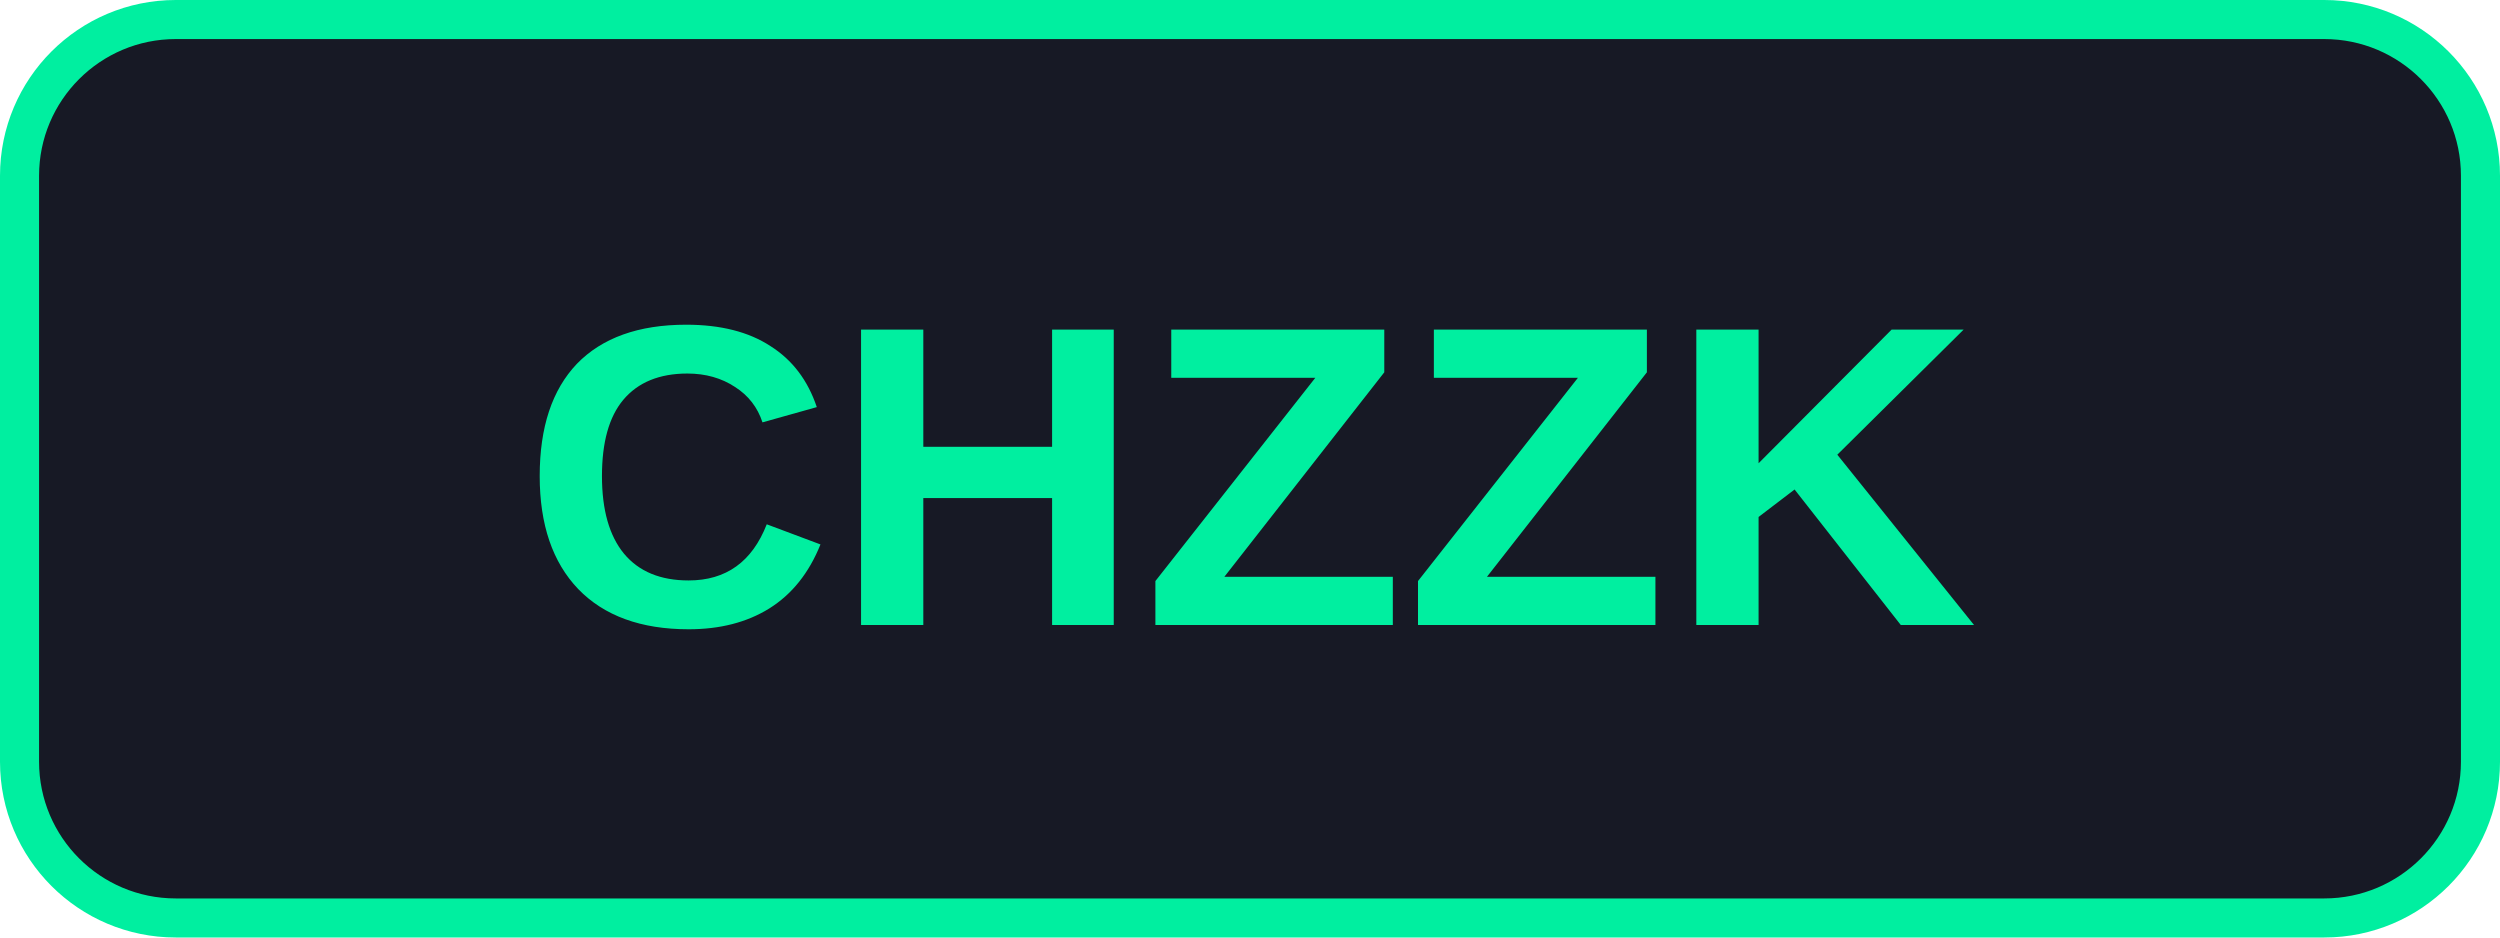
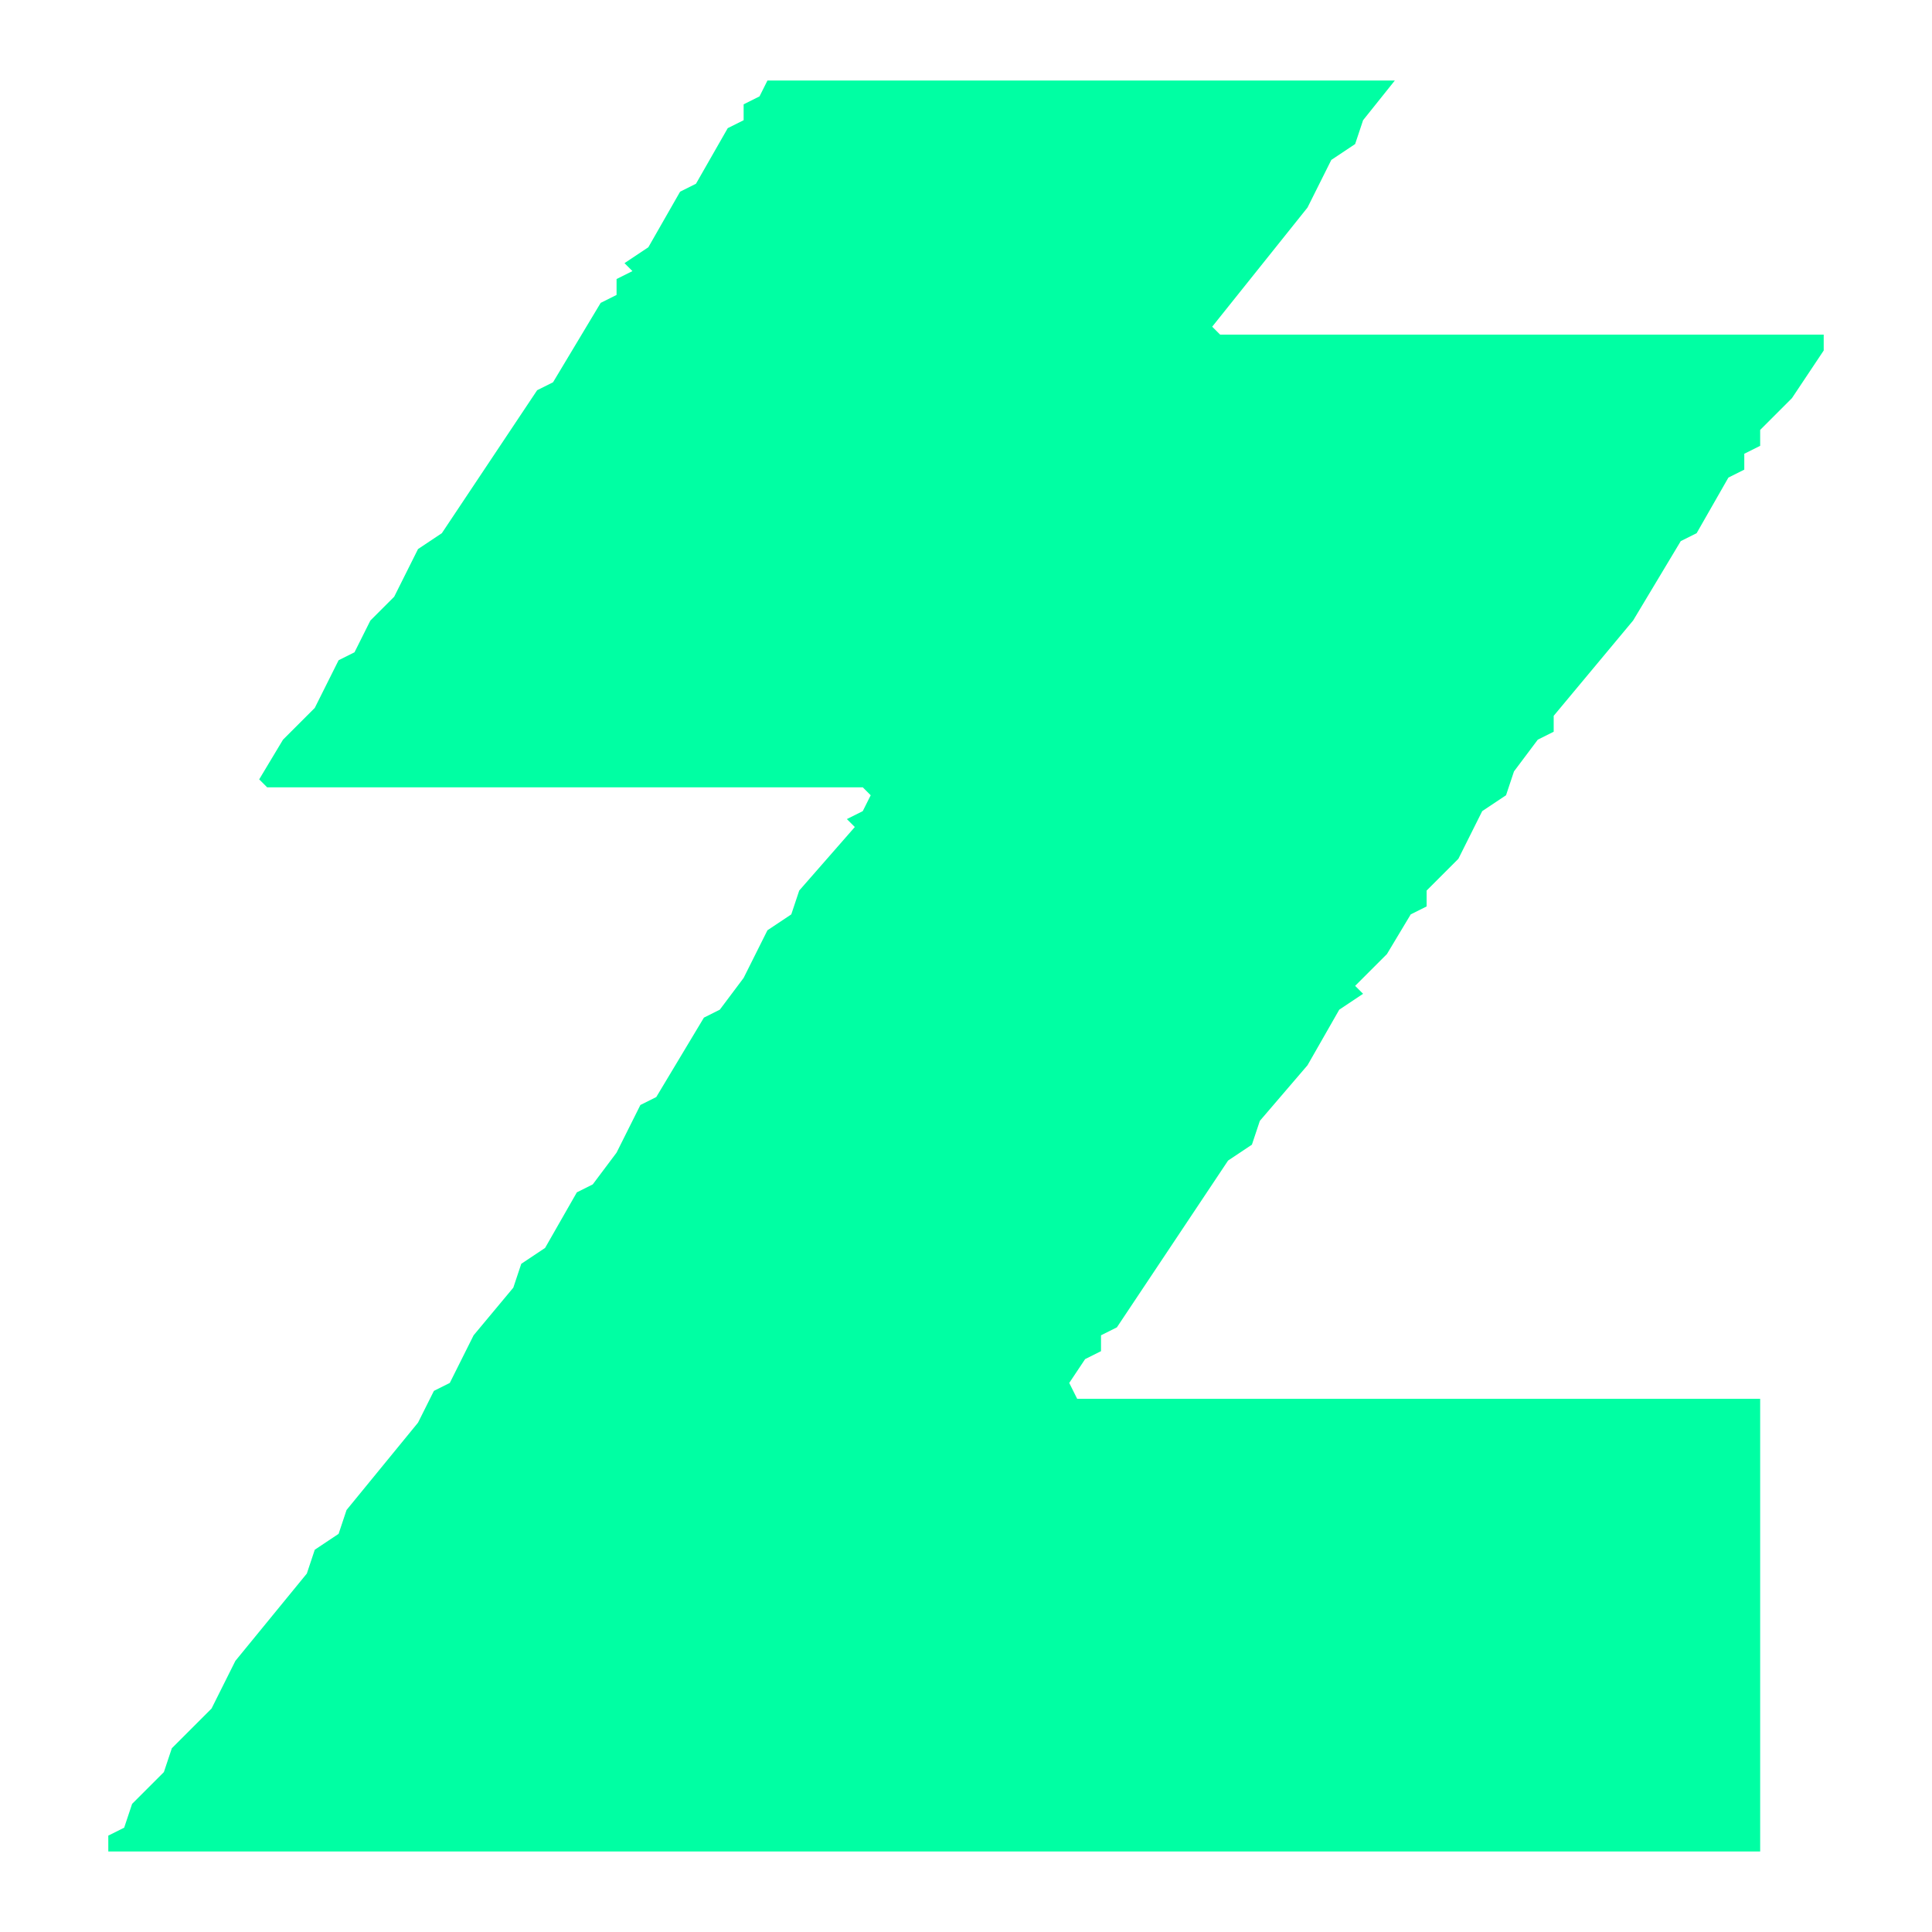
- <svg xmlns="http://www.w3.org/2000/svg" width="64" height="24" viewBox="0 0 64 24" role="img" aria-label="CHZZK">
-   <rect x=".5" y=".5" width="63" height="23" rx="4" fill="#171925" stroke="#00efa0" />
-   <text x="32" y="16" text-anchor="middle" font-family="Arial, sans-serif" font-size="11" font-weight="700" fill="#00efa0">CHZZK</text>
+ <svg xmlns="http://www.w3.org/2000/svg" width="24" height="24" viewBox="0 0 24 24" role="img" aria-label="CHZZK / 치지직">
+   <g transform="translate(-0.6278 -0.57848) scale(0.0986547)">
+     <path fill="#00ffa3" fill-rule="evenodd" d="M103,16 102,18 100,19 100,21 98,22 94,29 92,30 88,37 85,39 86,40 84,41 84,43 82,44 76,54 74,55 62,73 59,75 56,81 53,84 51,88 49,89 46,95 42,99 39,104 40,105 115,105 116,106 115,108 113,109 114,110 107,118 106,121 103,123 100,129 97,133 95,134 89,144 87,145 84,151 81,155 79,156 75,163 72,165 71,168 66,174 63,180 61,181 59,185 50,196 49,199 46,201 45,204 36,215 33,221 28,226 27,229 23,233 22,236 20,237 20,239 228,239 228,182 142,182 141,180 143,177 145,176 145,174 147,173 161,152 164,150 165,147 171,140 175,133 178,131 177,130 181,126 184,121 186,120 186,118 190,114 193,108 196,106 197,103 200,99 202,98 202,96 212,84 218,74 220,73 224,66 226,65 226,63 228,62 228,60 232,56 236,50 236,48 160,48 159,47 171,32 174,26 177,24 178,21 182,16Z" />
+   </g>
</svg>
